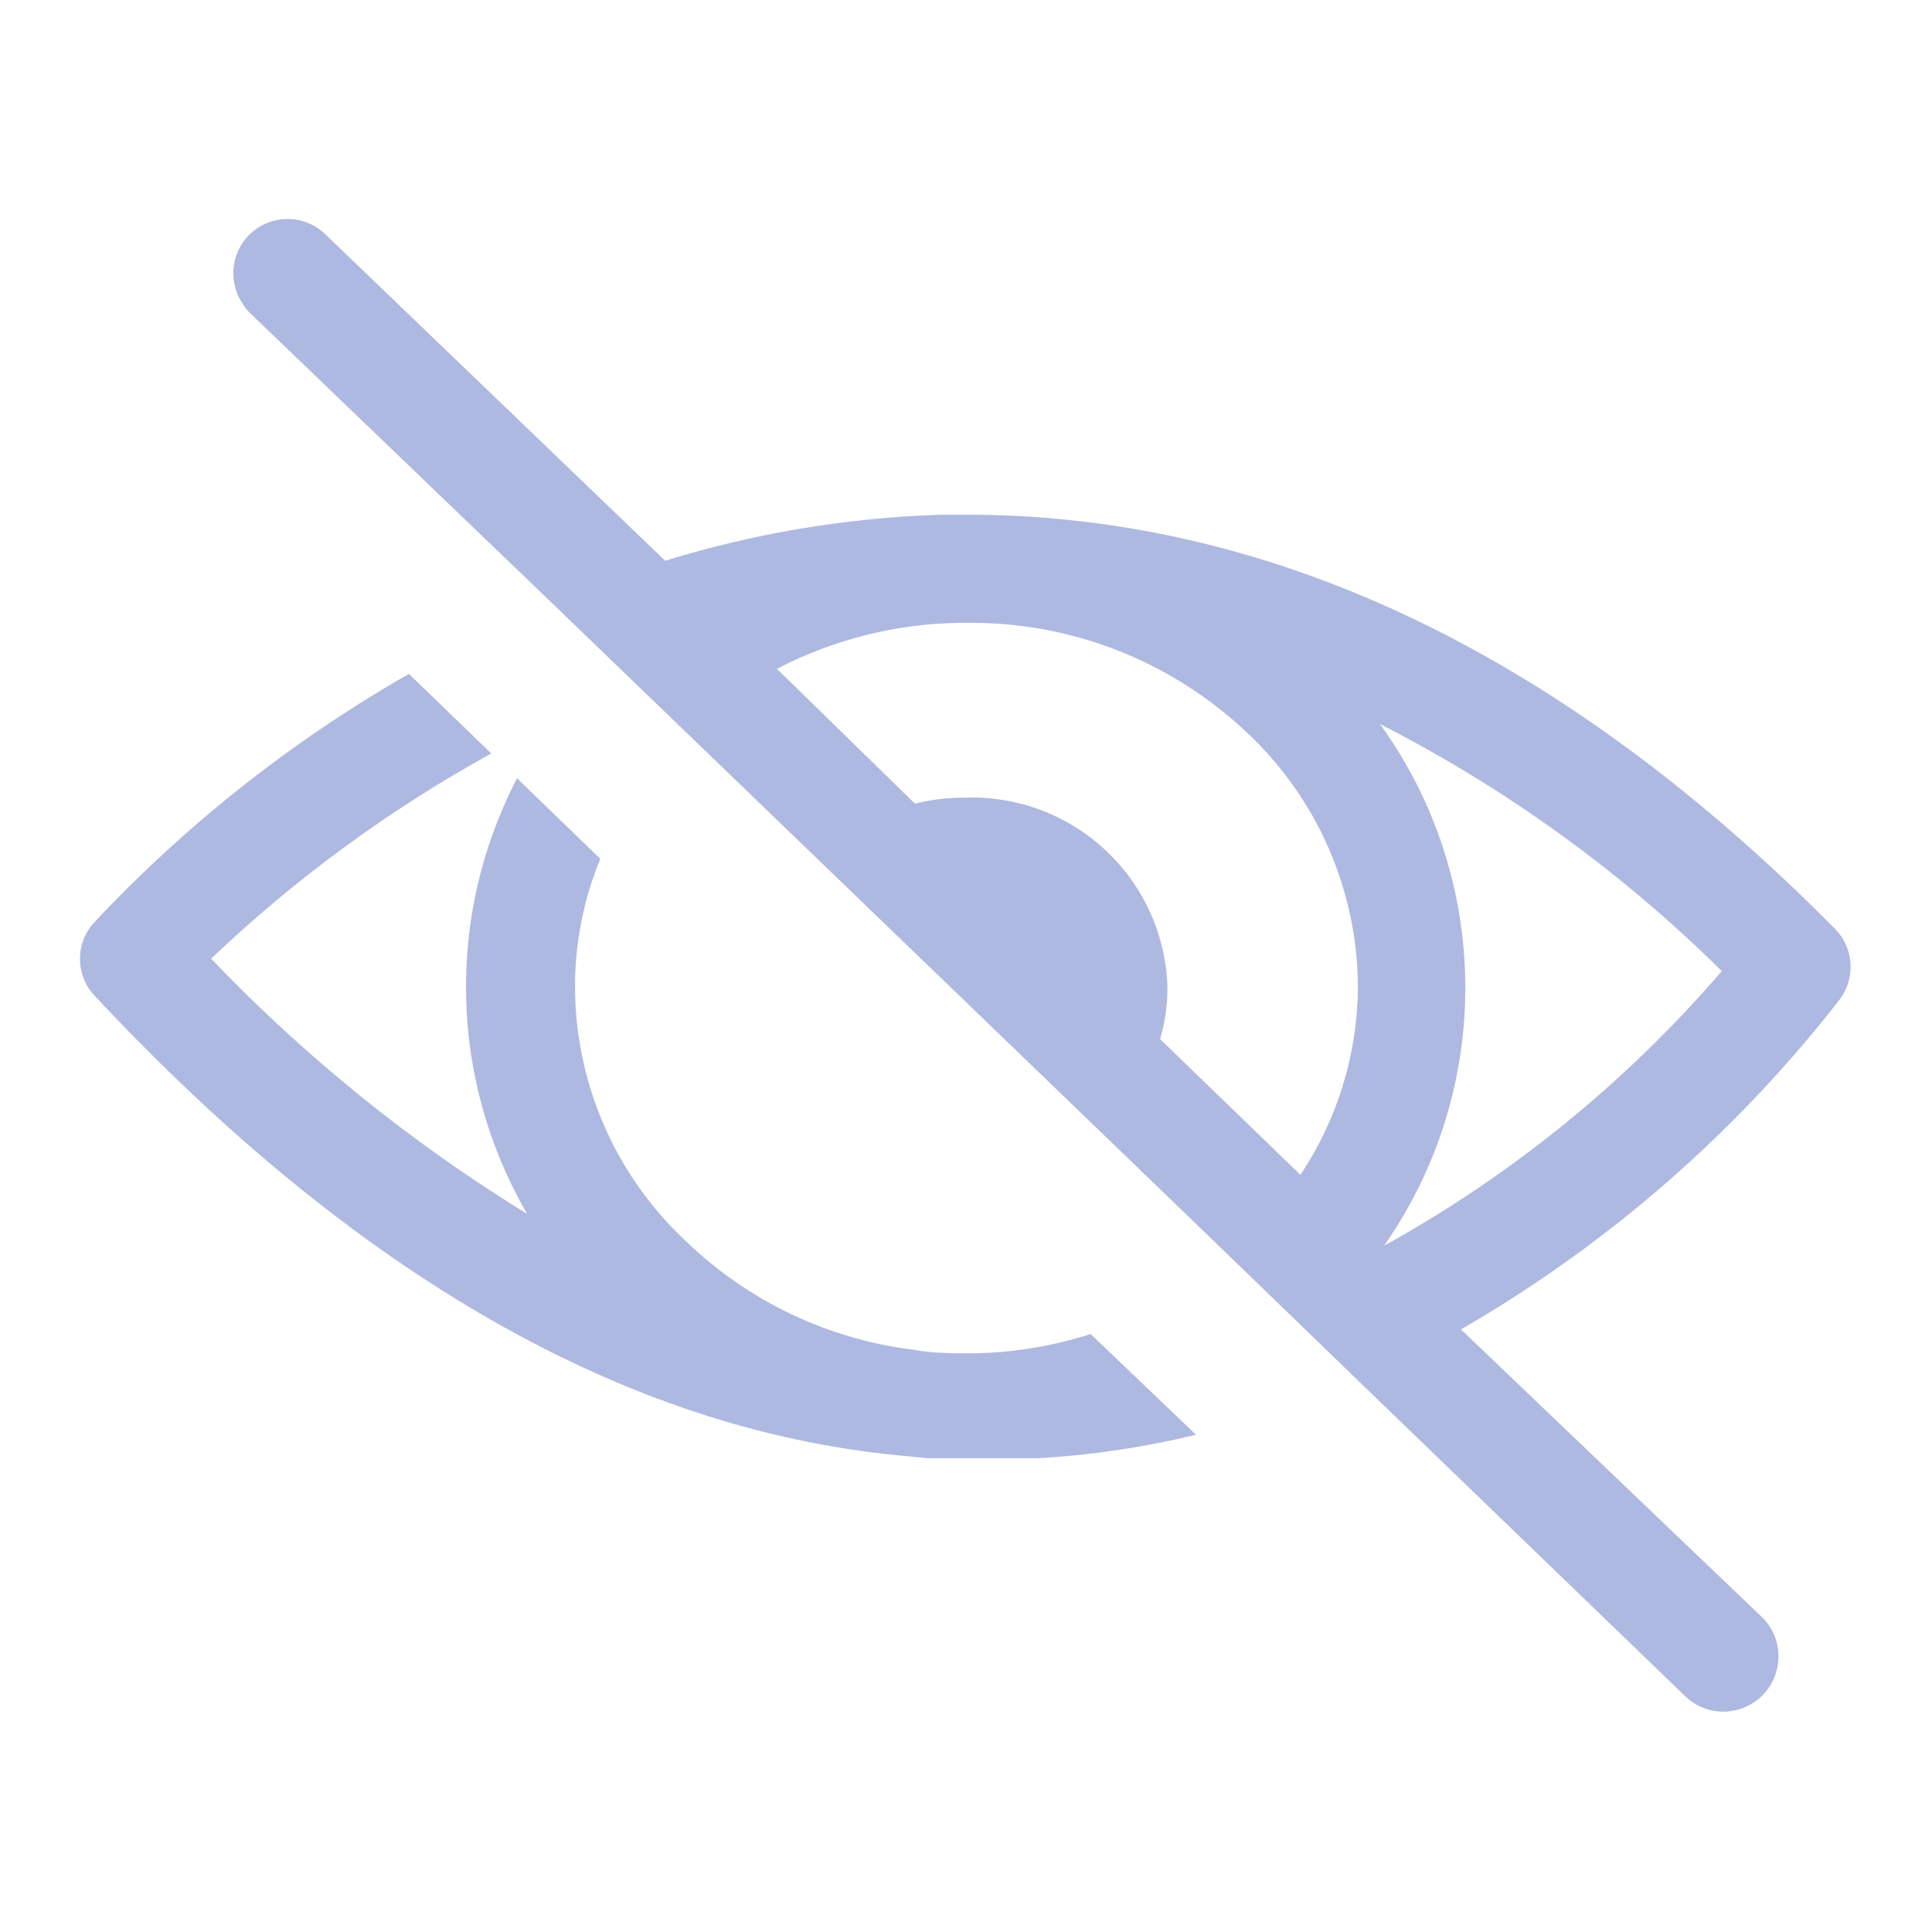
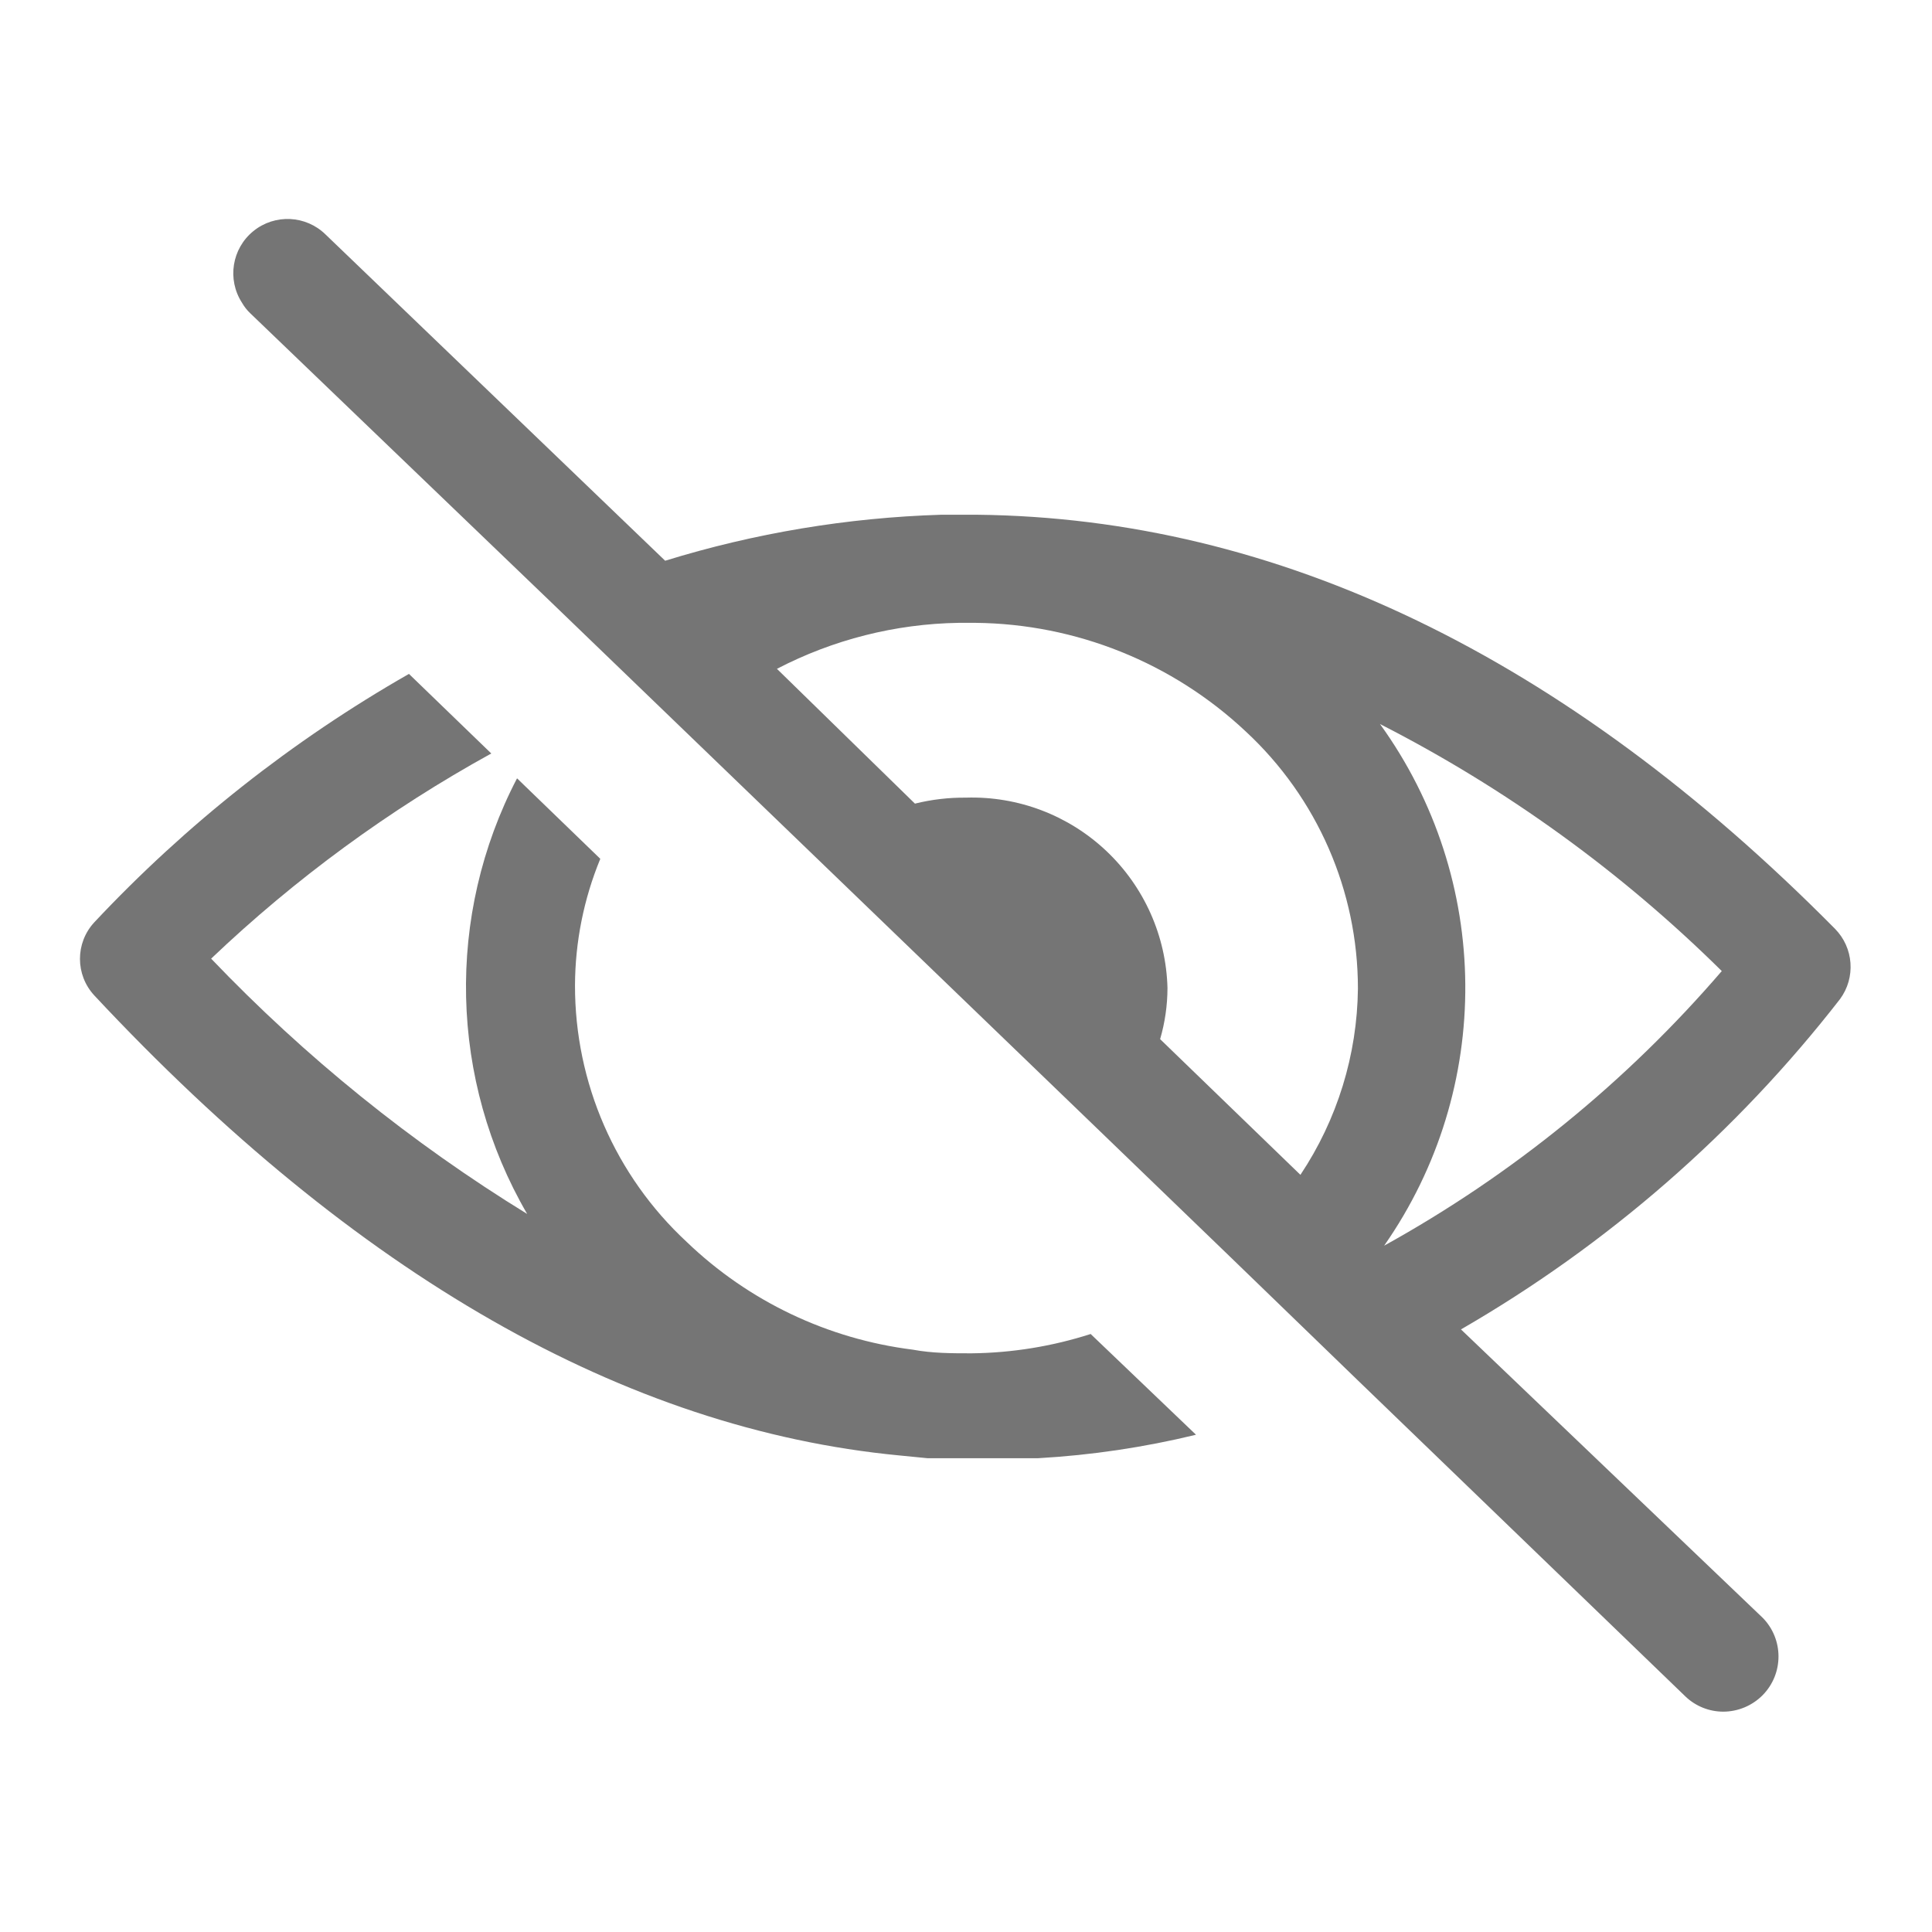
<svg xmlns="http://www.w3.org/2000/svg" viewBox="0 0 42 42">
  <defs>
-     <style>.cls-1{fill:none;}.cls-2{fill:#aeb9e1;}</style>
+     <style>.cls-1{fill:none;}.cls-2{fill:#757575;}</style>
  </defs>
  <g id="Capa_2" data-name="Capa 2">
    <g id="Capa_1-2" data-name="Capa 1">
      <rect class="cls-1" width="42" height="42" />
      <path class="cls-2" d="M40,21.72a1.18,1.18,0,0,0-.11-1.53c-5.87-5.93-12.13-8.93-18.65-9h-.78a22.71,22.71,0,0,0-6,1L7.08,5.1A1.18,1.18,0,0,0,5.26,6.58h0a1,1,0,0,0,.18.23L12,13.11h0l11.9,11.47h0l2.83,2.73h0L29.51,30h0l7.13,6.88a1.19,1.19,0,0,0,.82.33,1.21,1.21,0,0,0,.86-.36,1.2,1.2,0,0,0,0-1.68L31.76,28.9A28.45,28.45,0,0,0,40,21.72ZM28.27,25.54l-3.05-2.95a4,4,0,0,0,.16-1.11A4.25,4.25,0,0,0,21,17.34a4.44,4.44,0,0,0-1.11.13l-3-2.93a8.87,8.87,0,0,1,3.95-1h.37a8.71,8.71,0,0,1,5.87,2.36,7.62,7.62,0,0,1,2.44,5.59A7.44,7.44,0,0,1,28.27,25.54Zm1.82,1.54A9.79,9.79,0,0,0,30,15.74a29.93,29.93,0,0,1,7.43,5.37A26.77,26.77,0,0,1,30.09,27.08Z" />
      <path class="cls-2" d="M23.71,29a8.78,8.78,0,0,1-2.59.42c-.43,0-.85,0-1.28-.08A8.64,8.64,0,0,1,14.93,27a7.59,7.59,0,0,1-2.43-5.58,7.29,7.29,0,0,1,.55-2.75l-1.81-1.75a9.82,9.82,0,0,0,.22,9.47,34.44,34.44,0,0,1-6.87-5.55,29.41,29.41,0,0,1,6.09-4.46L8.89,14.65a29.32,29.32,0,0,0-6.84,5.4,1.17,1.17,0,0,0,0,1.59c5.68,6.08,11.55,9.43,17.5,10l.61.06h.07c.23,0,.46,0,.69,0h.49c.39,0,.78,0,1.16,0A19.12,19.12,0,0,0,26,31.19Z" />
    </g>
  </g>
</svg>
